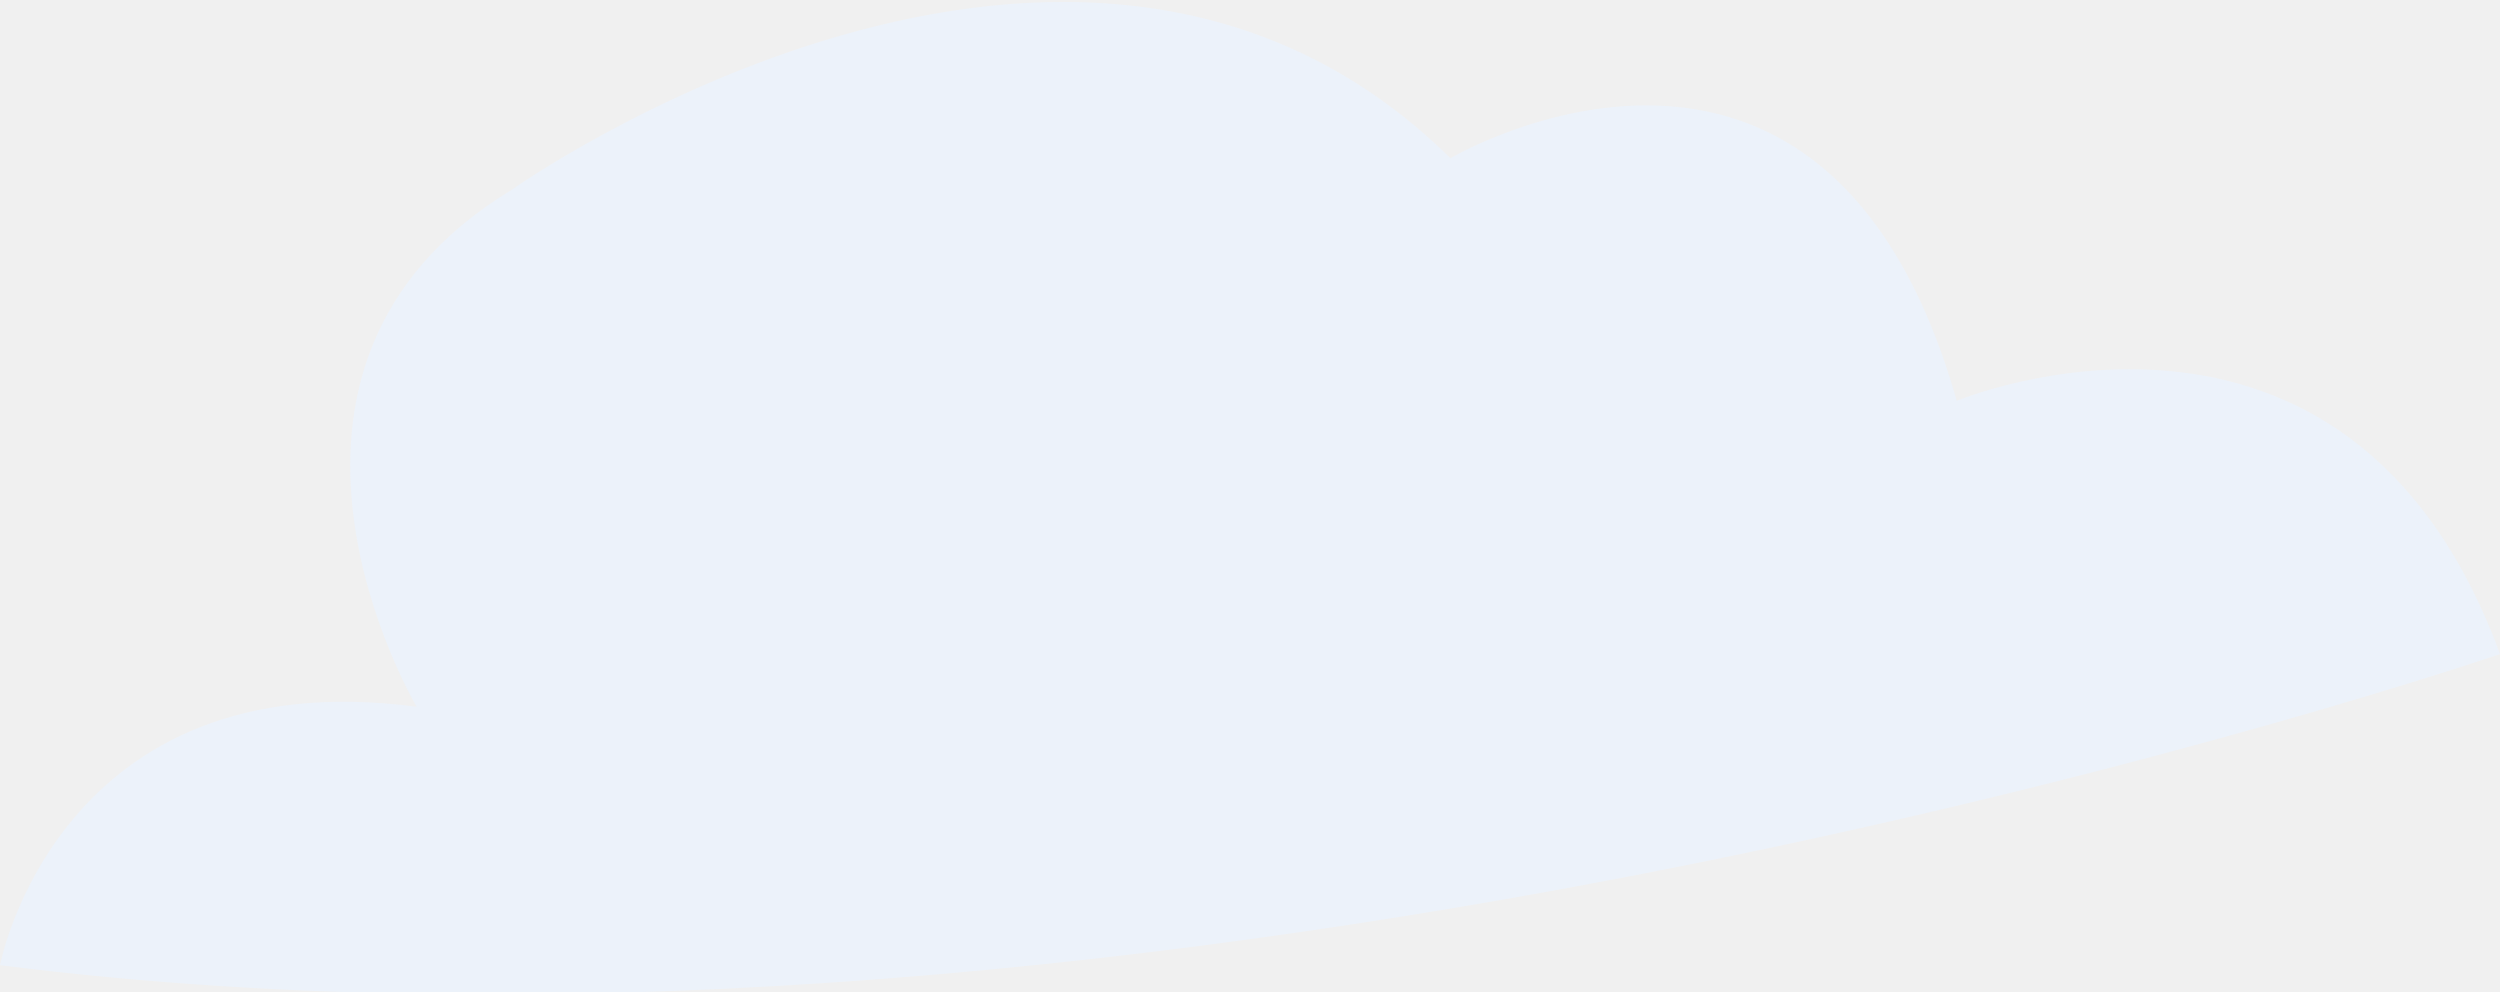
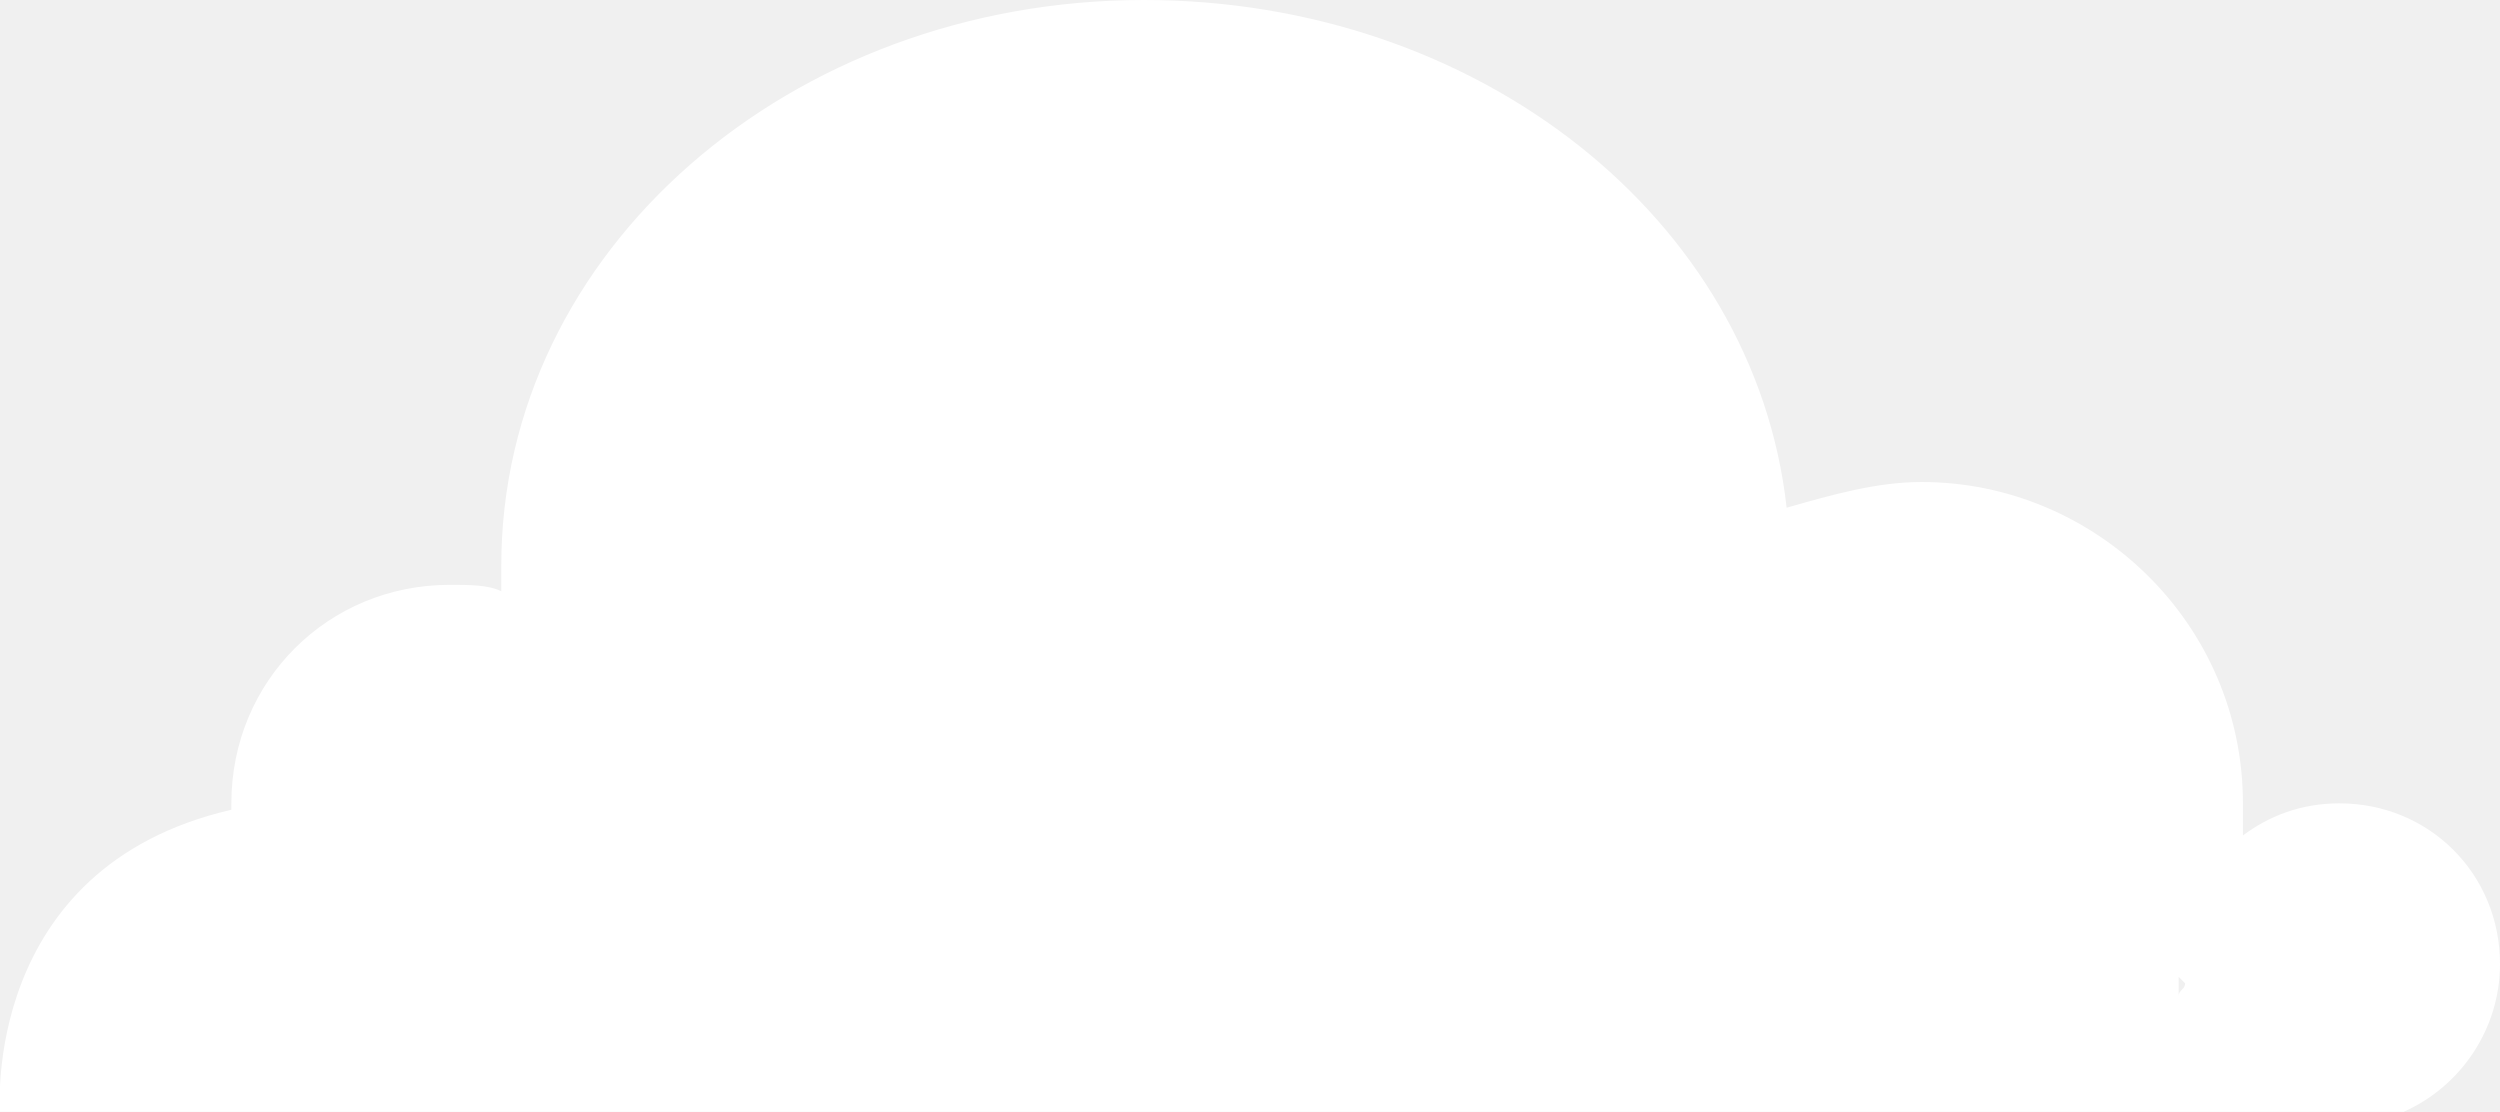
- <svg xmlns="http://www.w3.org/2000/svg" version="1.1" id="Layer_1" x="0px" y="0px" viewBox="0 0 47.4 18.8" style="enable-background:new 0 0 47.4 18.8;" xml:space="preserve">
+ <svg xmlns="http://www.w3.org/2000/svg" version="1.1" id="Layer_1" x="0px" y="0px" viewBox="845 855 38.9 17.3" style="enable-background:new 845 855 38.9 17.3;" xml:space="preserve">
  <style type="text/css">
- 	.st0{fill:#ECF2FA;}
+ 	.st0{fill:#FFFFFF;}
</style>
-   <path class="st0" d="M7.9,13.4c0,0-3.8-6.4,1.8-9.8c0,0,10.7-7.6,17.8-0.6c0,0,7.1-4.2,9.6,4.6c0,0,7.4-3.1,10.3,4.8  c0,0-25.3,8.7-47.4,5.9C0,18.3,1.1,12.5,7.9,13.4z" />
-   <g>
- </g>
-   <g>
- </g>
-   <g>
- </g>
-   <g>
- </g>
-   <g>
- </g>
-   <g>
- </g>
+   <path class="st0" d="M845,872.3h37.4c0.9-0.4,1.5-1.3,1.5-2.3c0-1.4-1.1-2.5-2.5-2.5c-0.6,0-1.1,0.2-1.5,0.5c0-0.2,0-0.4,0-0.5  c0-2.8-2.3-5-5-5c-0.7,0-1.4,0.2-2.1,0.4c-0.5-4.5-4.8-7.9-10-7.9c-5.5,0-10,3.9-10,8.8c0,0.1,0,0.3,0,0.4c-0.2-0.1-0.5-0.1-0.8-0.1  c-1.9,0-3.4,1.5-3.4,3.4c0,0,0,0.1,0,0.1C844.7,868.5,845,872.3,845,872.3z M878.9,870.2l0.1,0.1c0,0.1-0.1,0.1-0.1,0.2  C878.9,870.4,878.9,870.3,878.9,870.2z" />
</svg>
